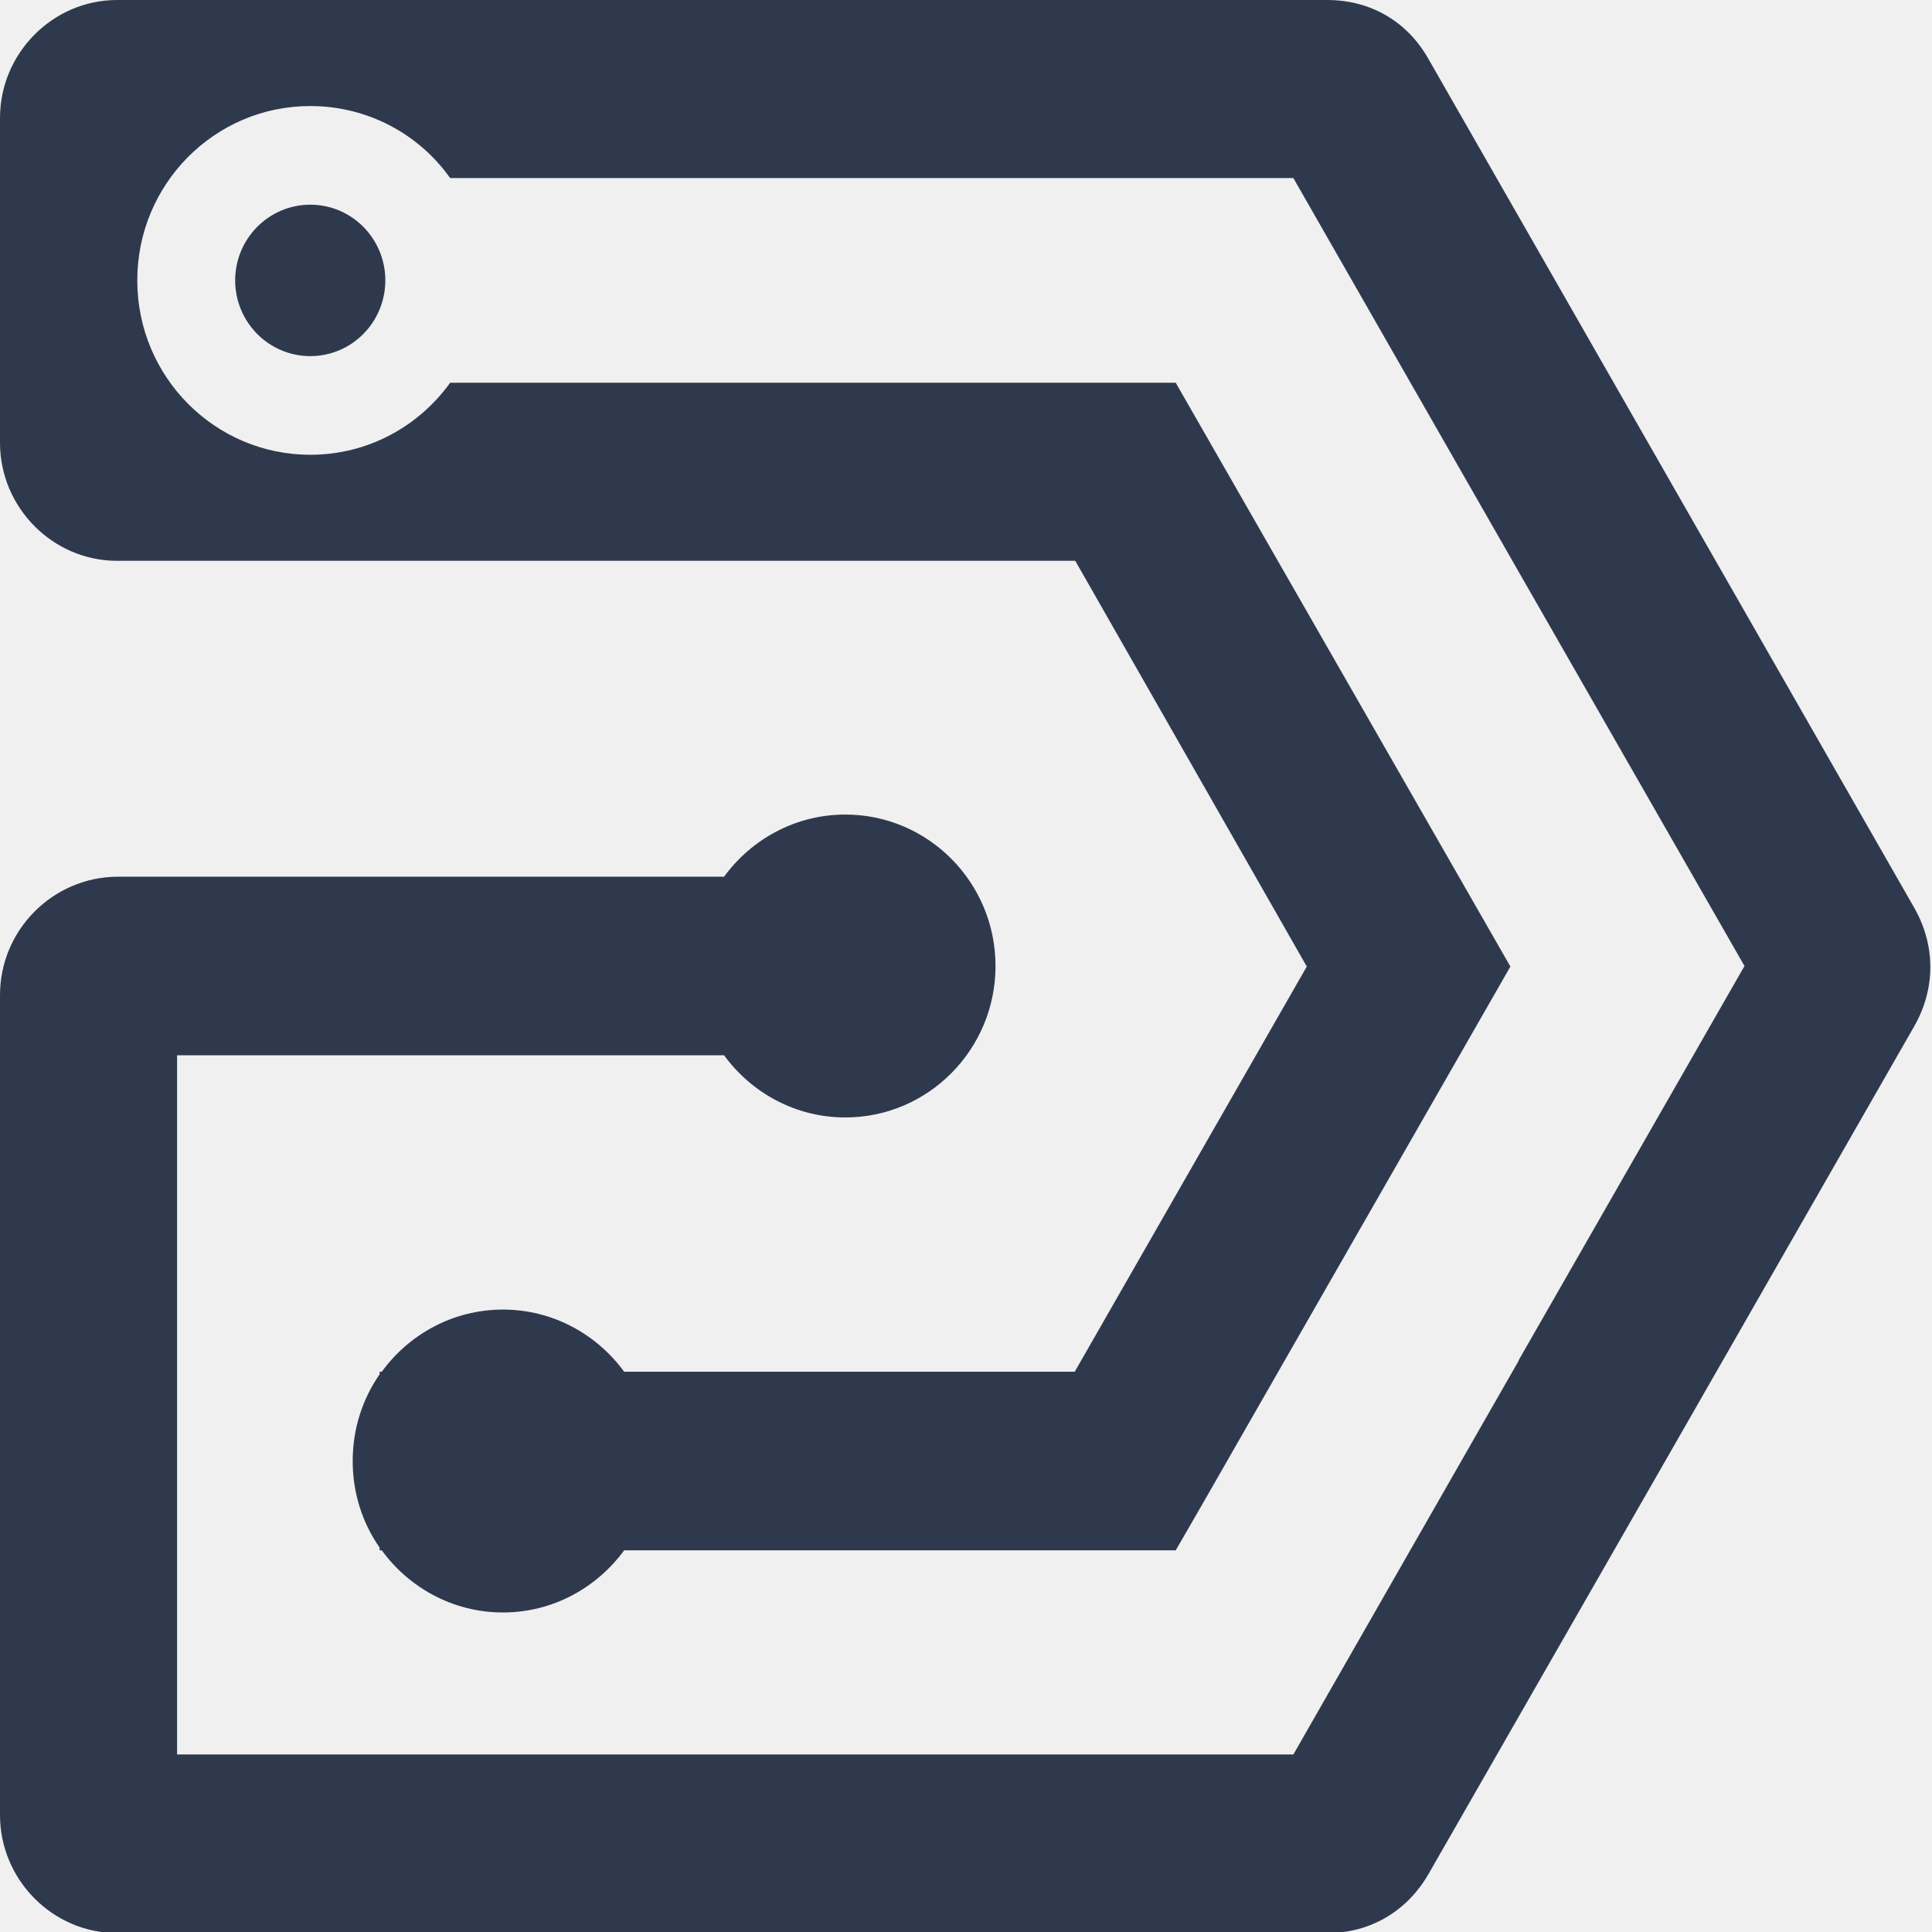
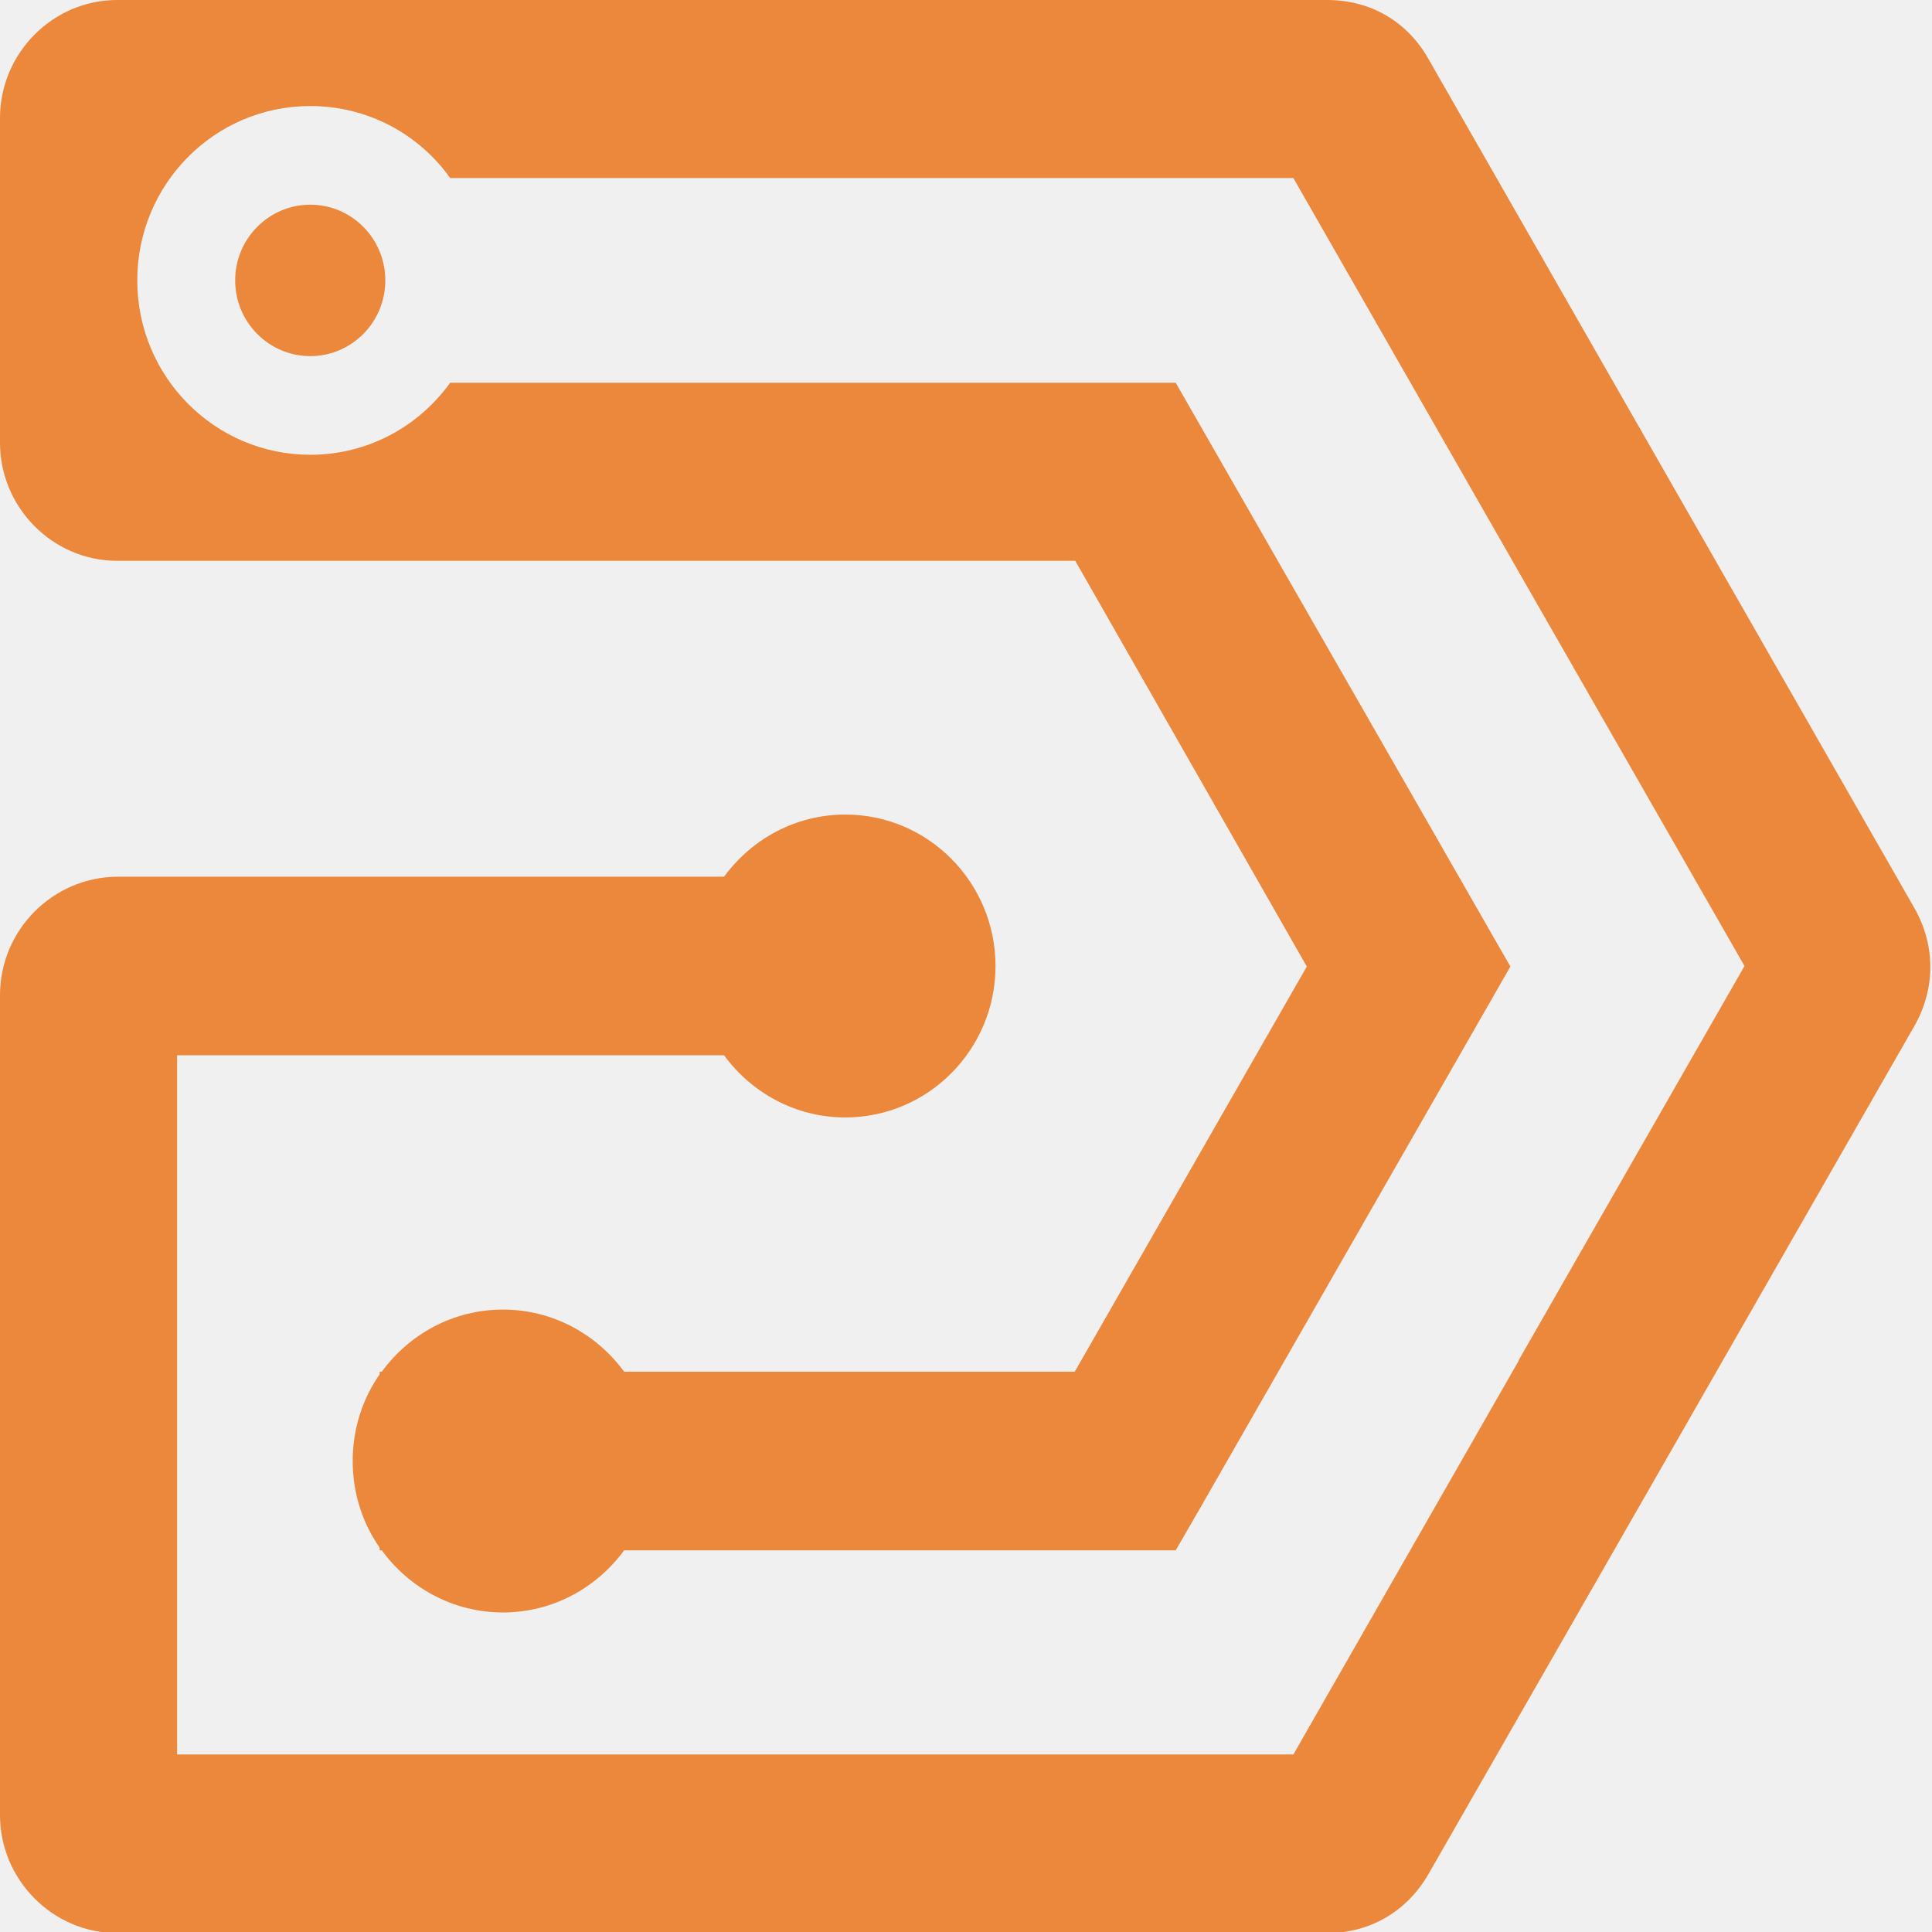
<svg xmlns="http://www.w3.org/2000/svg" width="18" height="18" viewBox="0 0 18 18" fill="none">
  <g clip-path="url(#clip0_3806_1337)">
    <mask id="mask0_3806_1337" style="mask-type:luminance" maskUnits="userSpaceOnUse" x="0" y="0" width="18" height="19">
      <path d="M2.891 1.907C2.505 1.907 2.191 2.223 2.191 2.612C2.191 3.002 2.505 3.318 2.891 3.318C3.277 3.318 3.59 3.002 3.59 2.612C3.59 2.223 3.277 1.907 2.891 1.907ZM12.175 9.005L10.013 12.78H8.073H5.815C5.559 12.43 5.149 12.201 4.686 12.201C4.223 12.201 3.812 12.43 3.557 12.78H3.537V12.804C3.378 13.033 3.286 13.31 3.286 13.612C3.286 13.914 3.378 14.191 3.537 14.419V14.444H3.557C3.812 14.794 4.223 15.023 4.686 15.023C5.149 15.023 5.559 14.794 5.815 14.444H10.954L11.196 14.025L14.072 9.005L10.954 3.566H4.194C3.899 3.975 3.426 4.237 2.891 4.237C2.003 4.237 1.279 3.512 1.279 2.612C1.279 1.717 1.998 0.988 2.891 0.988C3.426 0.988 3.904 1.25 4.194 1.659H12.05L14.149 5.327L16.253 9L14.149 12.673V12.678L12.05 16.346H1.65V9.832H6.746C7.002 10.182 7.412 10.411 7.876 10.411C8.648 10.411 9.275 9.778 9.275 9C9.275 8.222 8.648 7.589 7.876 7.589C7.412 7.589 7.002 7.818 6.746 8.168H1.65H1.091C0.492 8.173 0 8.664 0 9.272V9.837V16.91C0 17.514 0.492 18.01 1.091 18.01H12.364C12.764 18.01 13.107 17.81 13.309 17.46L15.573 13.51L17.836 9.559C18.034 9.209 18.034 8.81 17.836 8.46L13.309 0.55C13.111 0.199 12.769 0 12.364 0H1.091C0.492 0 0 0.496 0 1.099V4.125C0 4.729 0.492 5.225 1.091 5.225H1.65H5.188H8.078H10.018L12.175 9.005Z" fill="white" />
    </mask>
    <g mask="url(#mask0_3806_1337)">
-       <path d="M18.039 0H0V18.005H18.039V0Z" fill="#2f394e" />
+       <path d="M18.039 0H0V18.005H18.039V0Z" fill="#ec883c" />
    </g>
  </g>
  <defs>
    <clipPath id="clip0_3806_1337">
      <rect width="18" height="18" fill="white" />
    </clipPath>
  </defs>
</svg>
